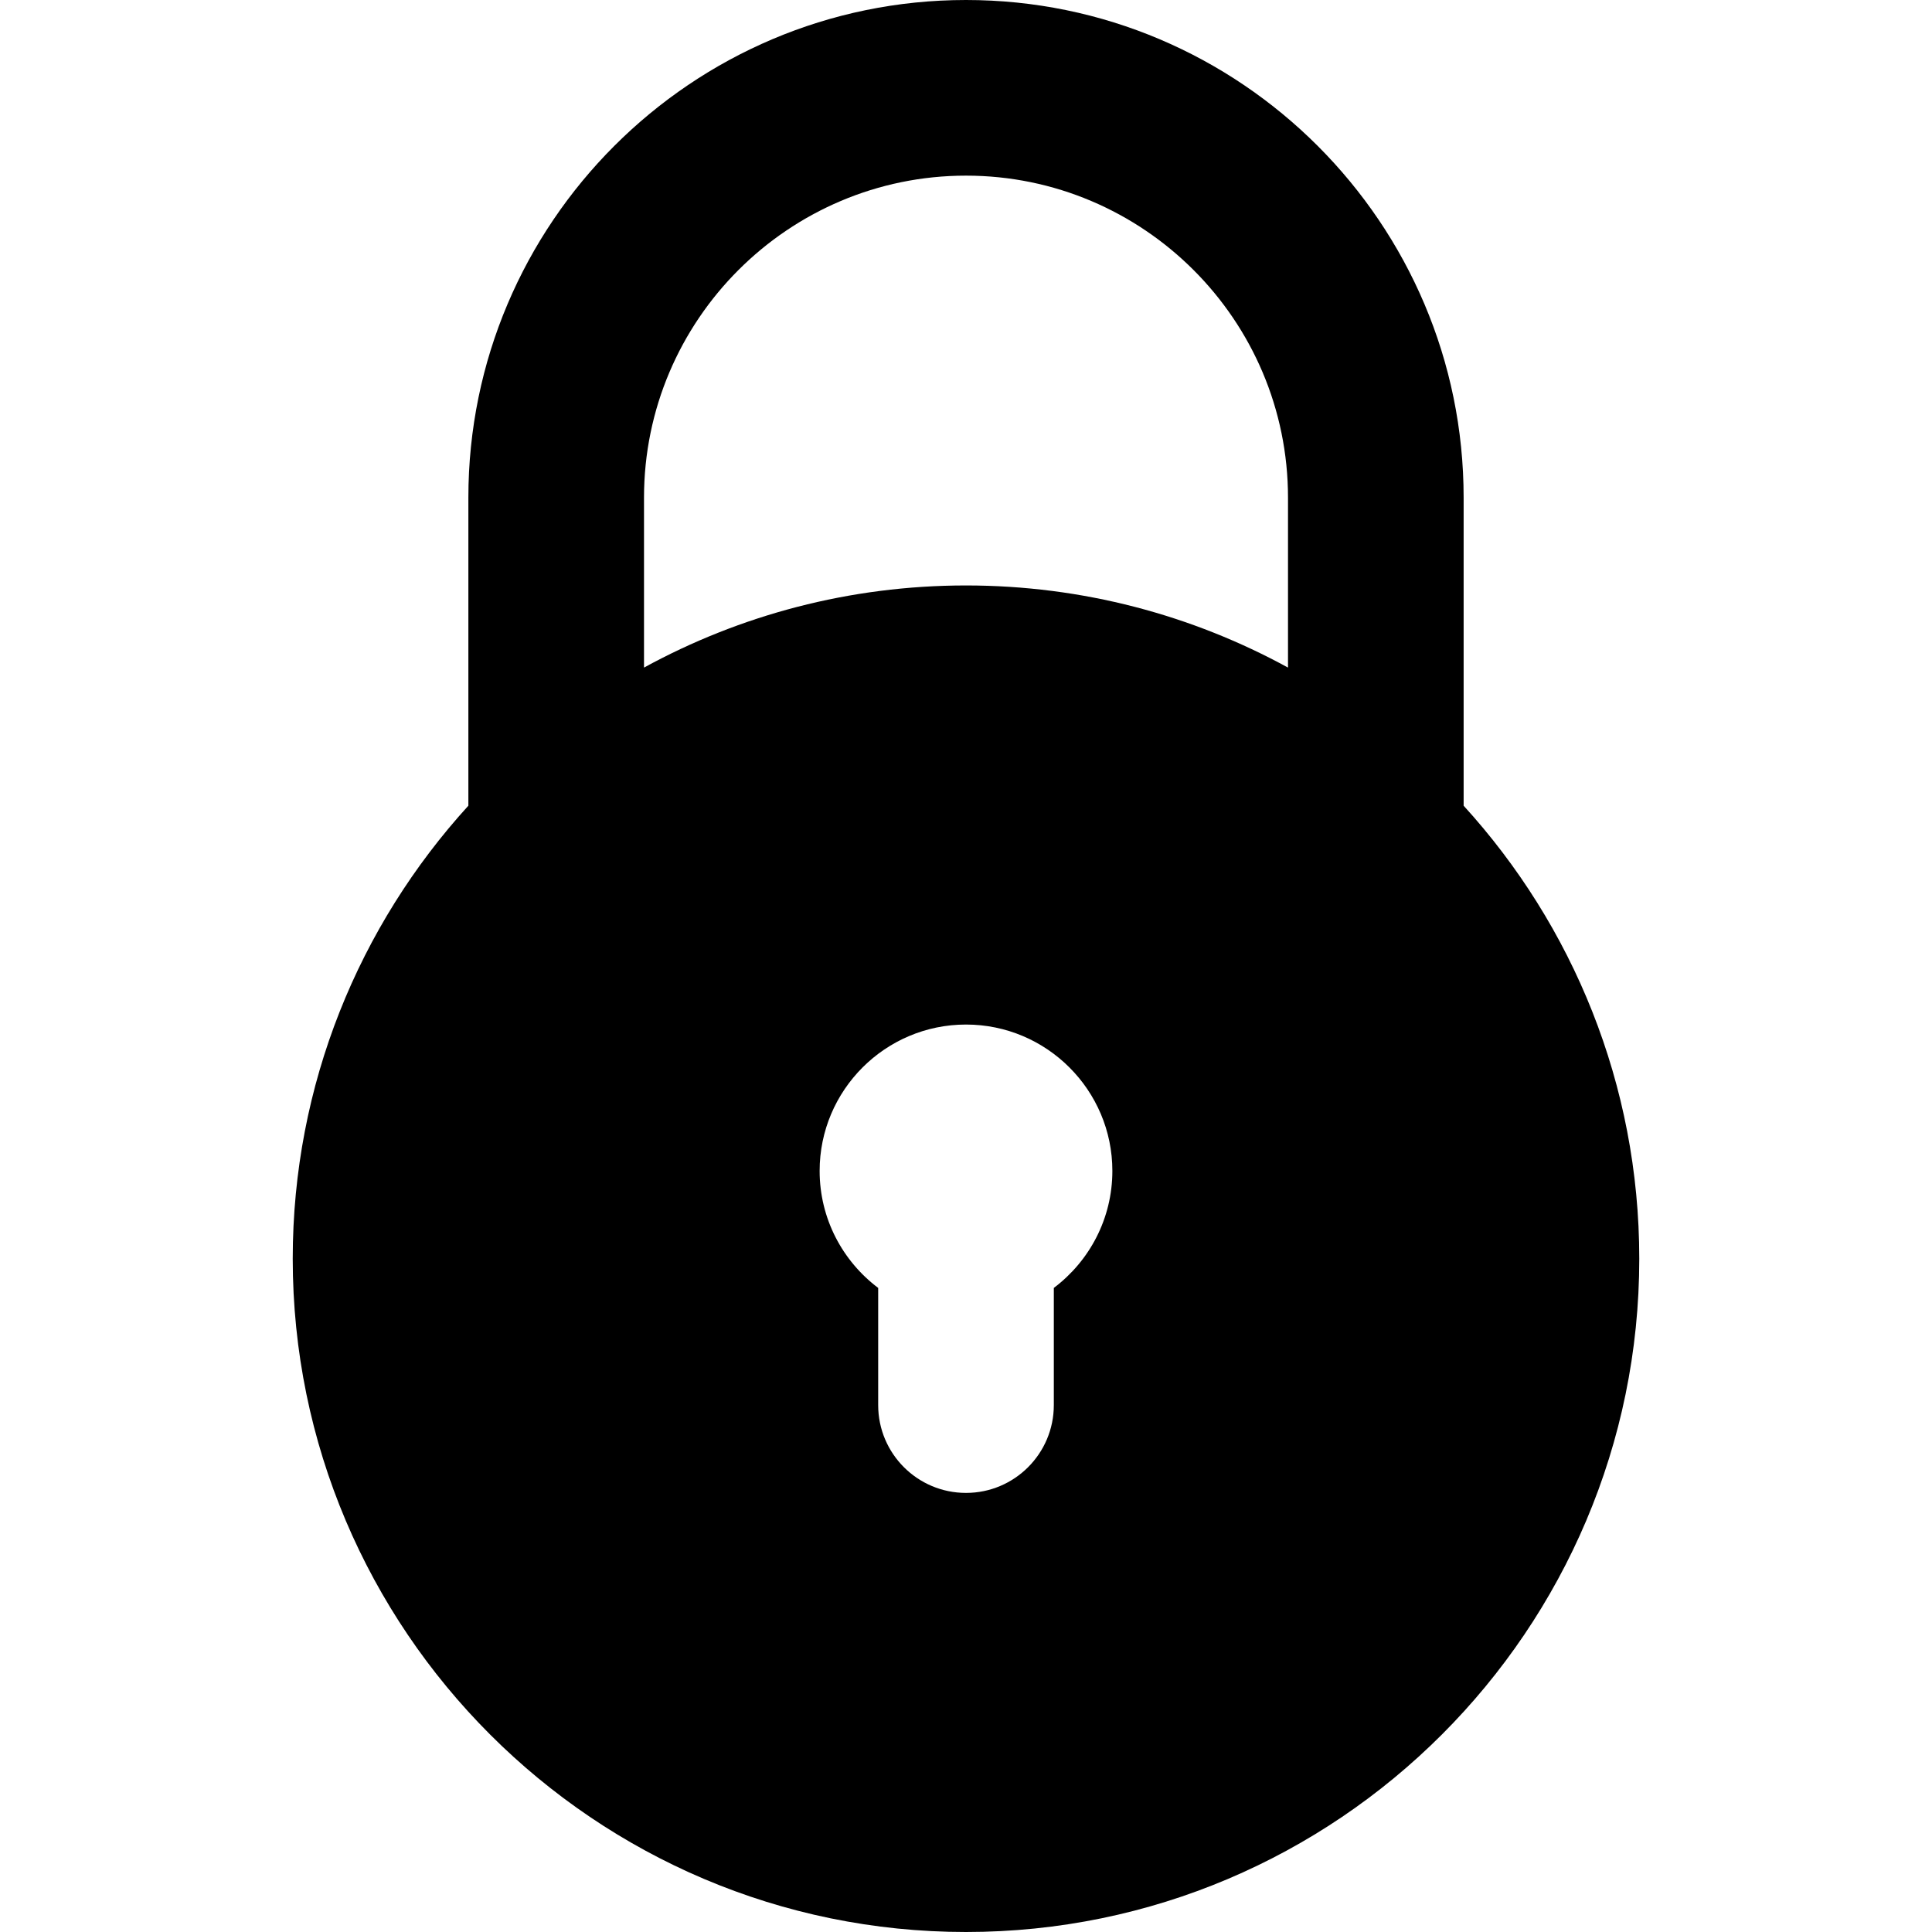
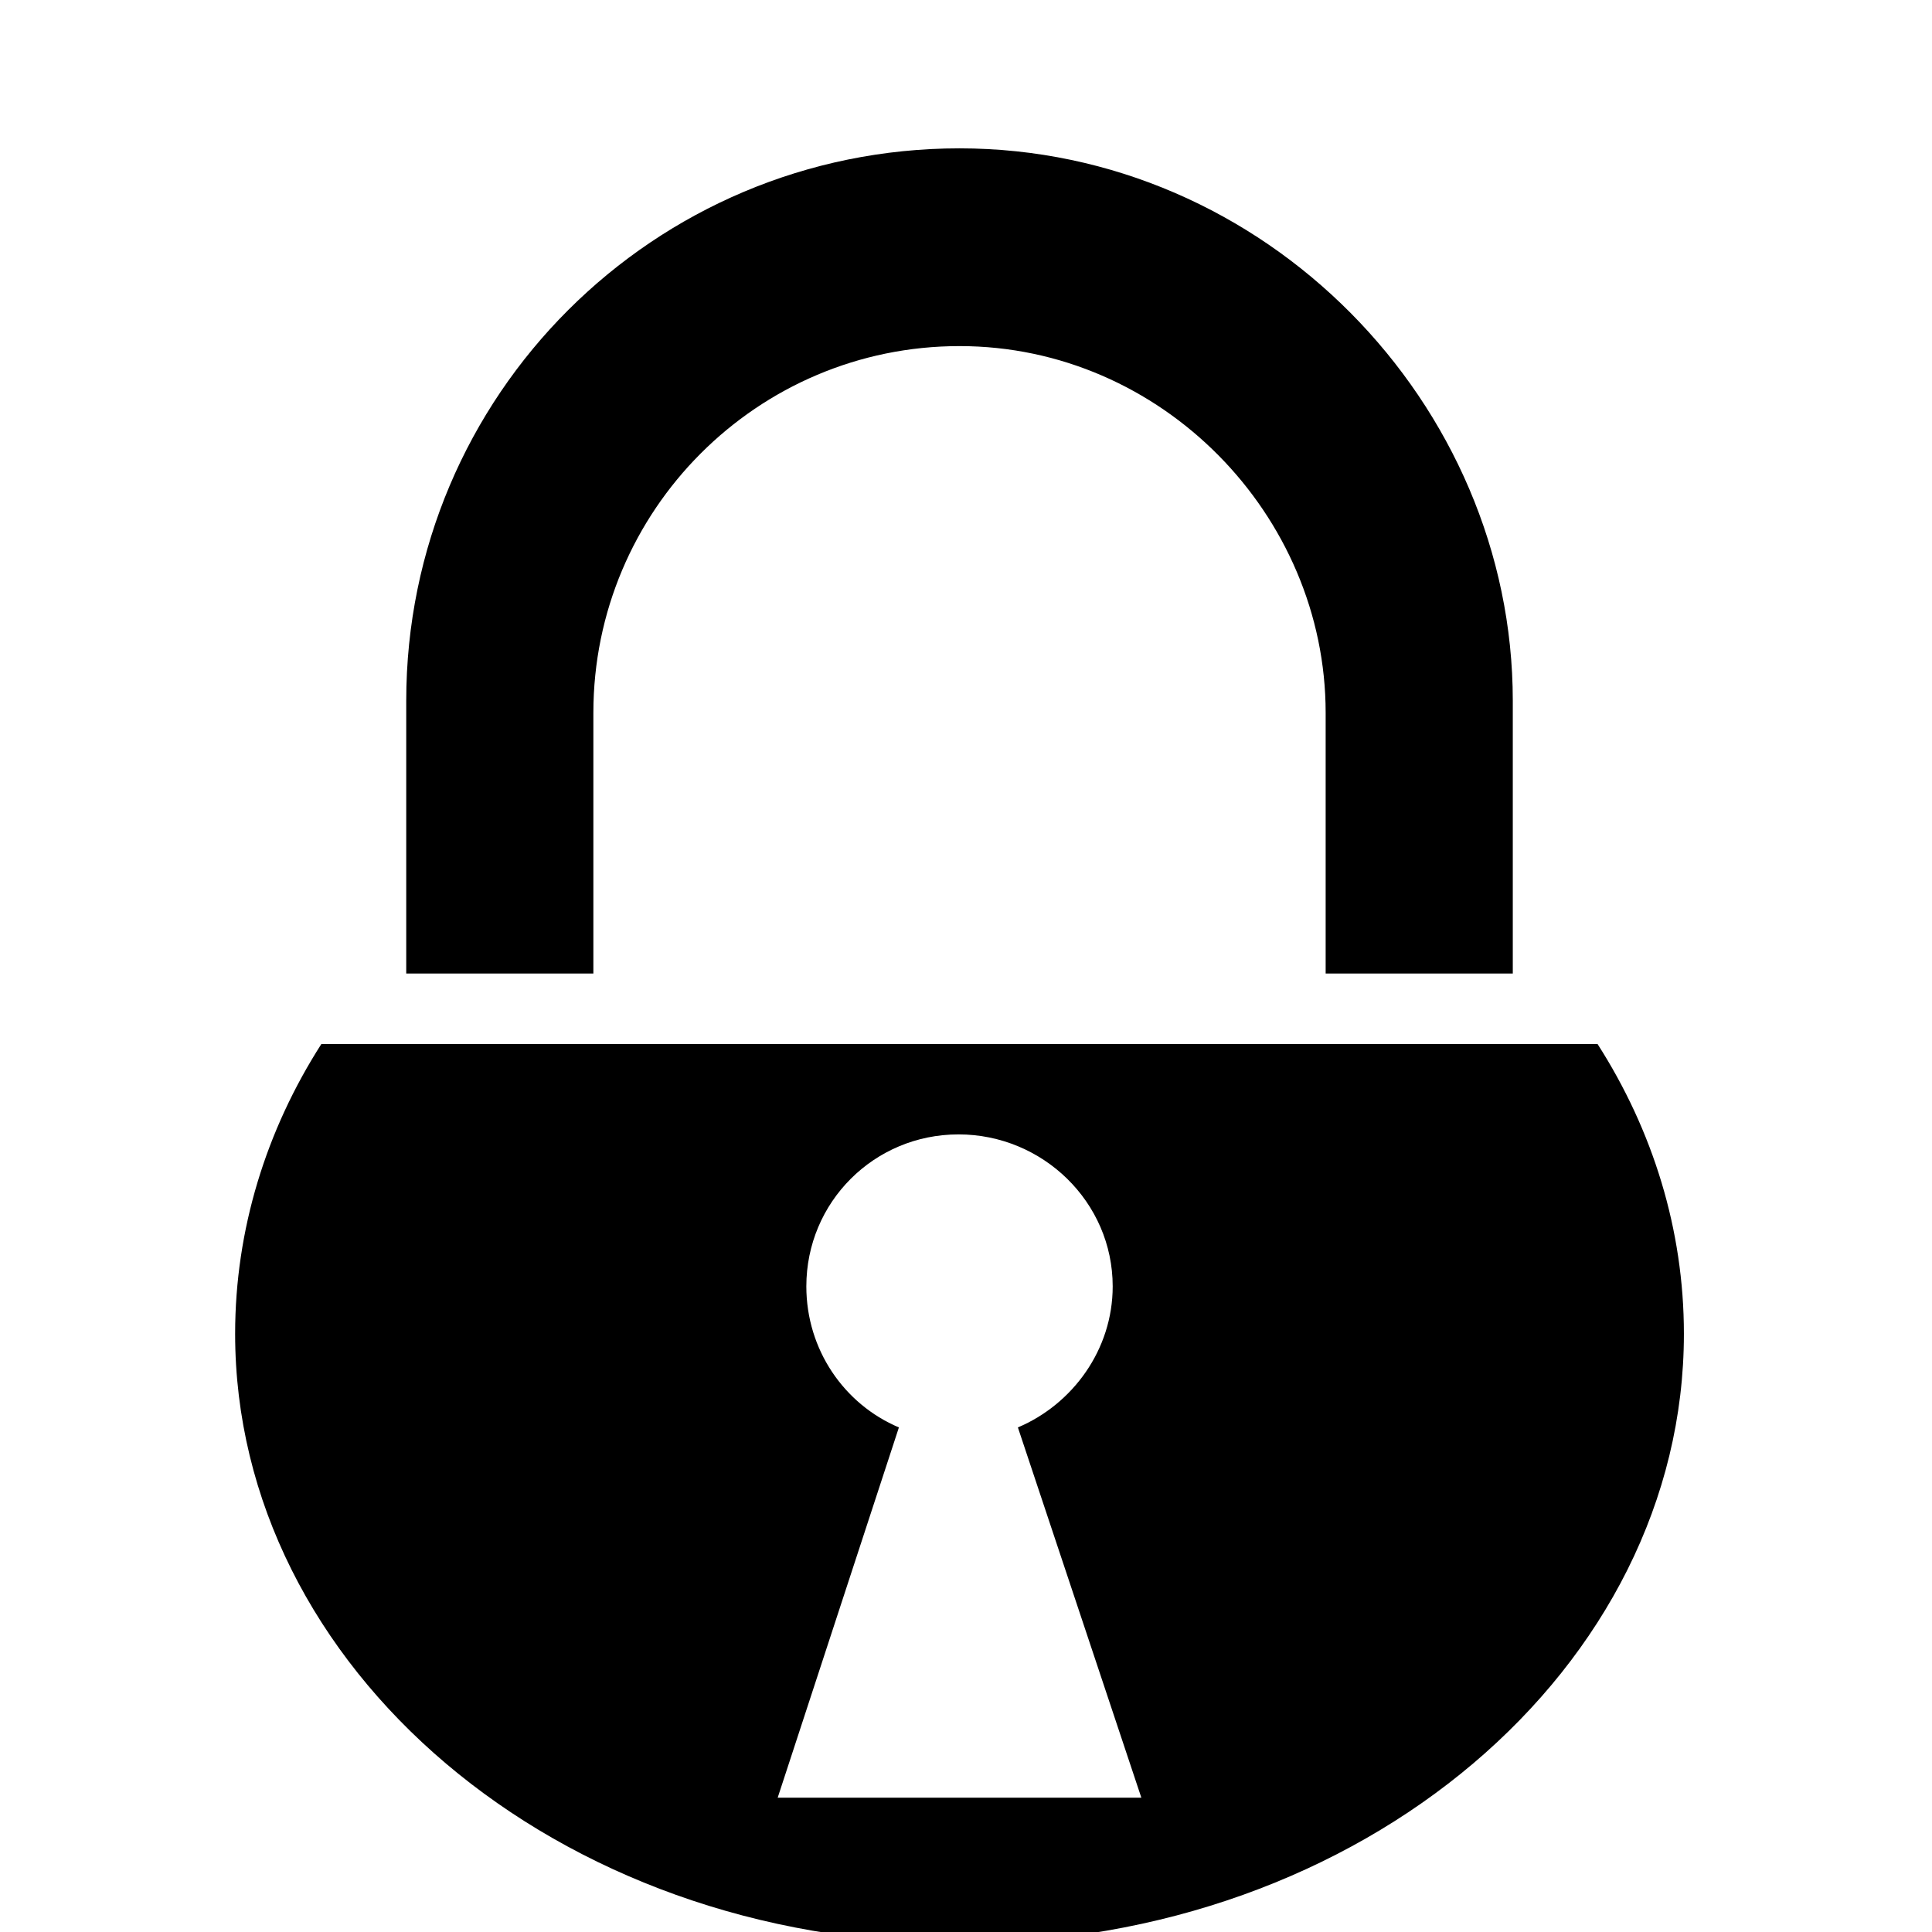
- <svg xmlns="http://www.w3.org/2000/svg" version="1.1" id="Layer_1" x="0px" y="0px" viewBox="0 0 330 330" style="enable-background:new 0 0 330 330;" xml:space="preserve">
-   <g id="XMLID_486_">
-     <path id="XMLID_487_" d="M165,330c63.411,0,115-51.589,115-115c0-29.771-11.373-56.936-30-77.379V85c0-46.869-38.131-85-85-85   S80.001,38.131,80.001,85v52.619C61.373,158.064,50,185.229,50,215C50,278.411,101.589,330,165,330z M180,219.986V240   c0,8.284-6.716,15-15,15s-15-6.716-15-15v-20.014c-6.068-4.565-10-11.824-10-19.986c0-13.785,11.215-25,25-25s25,11.215,25,25   C190,208.162,186.068,215.421,180,219.986z M110.001,85c0-30.327,24.673-55,54.999-55c30.327,0,55,24.673,55,55v29.029   C203.652,105.088,184.91,100,165,100c-19.909,0-38.651,5.088-54.999,14.028V85z" />
+ <svg xmlns="http://www.w3.org/2000/svg" viewBox="0 0 512 512" style="height: 512px; width: 512px;">
+   <defs>
+     <filter id="shadow-6" height="300%" width="300%" x="-100%" y="-100%">
+       <feFlood flood-color="rgba(255, 255, 255, 1)" result="flood" />
+       <feComposite in="flood" in2="SourceGraphic" operator="atop" result="composite" />
+       <feGaussianBlur in="composite" stdDeviation="15" result="blur" />
+       <feOffset dx="17" dy="9" result="offset" />
+       <feComposite in="SourceGraphic" in2="offset" operator="over" />
+     </filter>
+     <filter id="shadow-7" height="300%" width="300%" x="-100%" y="-100%">
+       <feFlood flood-color="rgba(255, 255, 255, 1)" result="flood" />
+       <feComposite in="flood" in2="SourceGraphic" operator="atop" result="composite" />
+       <feGaussianBlur in="composite" stdDeviation="15" result="blur" />
+       <feOffset dx="17" dy="9" result="offset" />
+       <feComposite in="SourceGraphic" in2="offset" operator="over" />
+     </filter>
+     <filter id="shadow-8" height="300%" width="300%" x="-100%" y="-100%">
+       <feFlood flood-color="rgba(255, 255, 255, 1)" result="flood" />
+       <feComposite in="flood" in2="SourceGraphic" operator="atop" result="composite" />
+       <feGaussianBlur in="composite" stdDeviation="15" result="blur" />
+       <feOffset dx="17" dy="9" result="offset" />
+       <feComposite in="SourceGraphic" in2="offset" operator="over" />
+     </filter>
+     <filter id="shadow-9" height="300%" width="300%" x="-100%" y="-100%">
+       <feFlood flood-color="rgba(255, 255, 255, 1)" result="flood" />
+       <feComposite in="flood" in2="SourceGraphic" operator="atop" result="composite" />
+       <feGaussianBlur in="composite" stdDeviation="15" result="blur" />
+       <feOffset dx="17" dy="9" result="offset" />
+       <feComposite in="SourceGraphic" in2="offset" operator="over" />
+     </filter>
+     <filter id="shadow-10" height="300%" width="300%" x="-100%" y="-100%">
+       <feFlood flood-color="rgba(255, 255, 255, 1)" result="flood" />
+       <feComposite in="flood" in2="SourceGraphic" operator="atop" result="composite" />
+       <feGaussianBlur in="composite" stdDeviation="15" result="blur" />
+       <feOffset dx="17" dy="9" result="offset" />
+       <feComposite in="SourceGraphic" in2="offset" operator="over" />
+     </filter>
+     <filter id="shadow-11" height="300%" width="300%" x="-100%" y="-100%">
+       <feFlood flood-color="rgba(255, 255, 255, 1)" result="flood" />
+       <feComposite in="flood" in2="SourceGraphic" operator="atop" result="composite" />
+       <feGaussianBlur in="composite" stdDeviation="15" result="blur" />
+       <feOffset dx="17" dy="9" result="offset" />
+       <feComposite in="SourceGraphic" in2="offset" operator="over" />
+     </filter>
+     <filter id="shadow-12" height="300%" width="300%" x="-100%" y="-100%">
+       <feFlood flood-color="rgba(255, 255, 255, 1)" result="flood" />
+       <feComposite in="flood" in2="SourceGraphic" operator="atop" result="composite" />
+       <feGaussianBlur in="composite" stdDeviation="15" result="blur" />
+       <feOffset dx="17" dy="9" result="offset" />
+       <feComposite in="SourceGraphic" in2="offset" operator="over" />
+     </filter>
+     <filter id="shadow-13" height="300%" width="300%" x="-100%" y="-100%">
+       <feFlood flood-color="rgba(255, 255, 255, 1)" result="flood" />
+       <feComposite in="flood" in2="SourceGraphic" operator="atop" result="composite" />
+       <feGaussianBlur in="composite" stdDeviation="15" result="blur" />
+       <feOffset dx="17" dy="9" result="offset" />
+       <feComposite in="SourceGraphic" in2="offset" operator="over" />
+     </filter>
+     <filter id="shadow-14" height="300%" width="300%" x="-100%" y="-100%">
+       <feFlood flood-color="rgba(255, 255, 255, 1)" result="flood" />
+       <feComposite in="flood" in2="SourceGraphic" operator="atop" result="composite" />
+       <feGaussianBlur in="composite" stdDeviation="15" result="blur" />
+       <feOffset dx="17" dy="9" result="offset" />
+       <feComposite in="SourceGraphic" in2="offset" operator="over" />
+     </filter>
+   </defs>
+   <g class="" transform="translate(0,22)" style="">
+     <path d="M254.28 17.313c-81.048 0-146.624 65.484-146.624 146.406V236h49.594v-69.094c0-53.658 43.47-97.187 97.03-97.187 53.563 0 97.032 44.744 97.032 97.186V236h49.594v-72.28c0-78.856-65.717-146.407-146.625-146.407zM85.157 254.688c-14.61 22.827-22.844 49.148-22.844 76.78 0 88.358 84.97 161.5 191.97 161.5 106.998 0 191.968-73.142 191.968-161.5 0-27.635-8.26-53.95-22.875-76.78H85.155zM254 278.625c22.34 0 40.875 17.94 40.875 40.28 0 16.756-10.6 31.23-25.125 37.376l32.72 98.126h-96.376l32.125-98.125c-14.526-6.145-24.532-20.62-24.532-37.374 0-22.338 17.972-40.28 40.312-40.28z" fill="#000000" fill-opacity="1" />
  </g>
-   <g>
- </g>
-   <g>
- </g>
-   <g>
- </g>
-   <g>
- </g>
-   <g>
- </g>
-   <g>
- </g>
-   <g>
- </g>
-   <g>
- </g>
-   <g>
- </g>
-   <g>
- </g>
-   <g>
- </g>
-   <g>
- </g>
-   <g>
- </g>
-   <g>
- </g>
-   <g>
- </g>
</svg>
